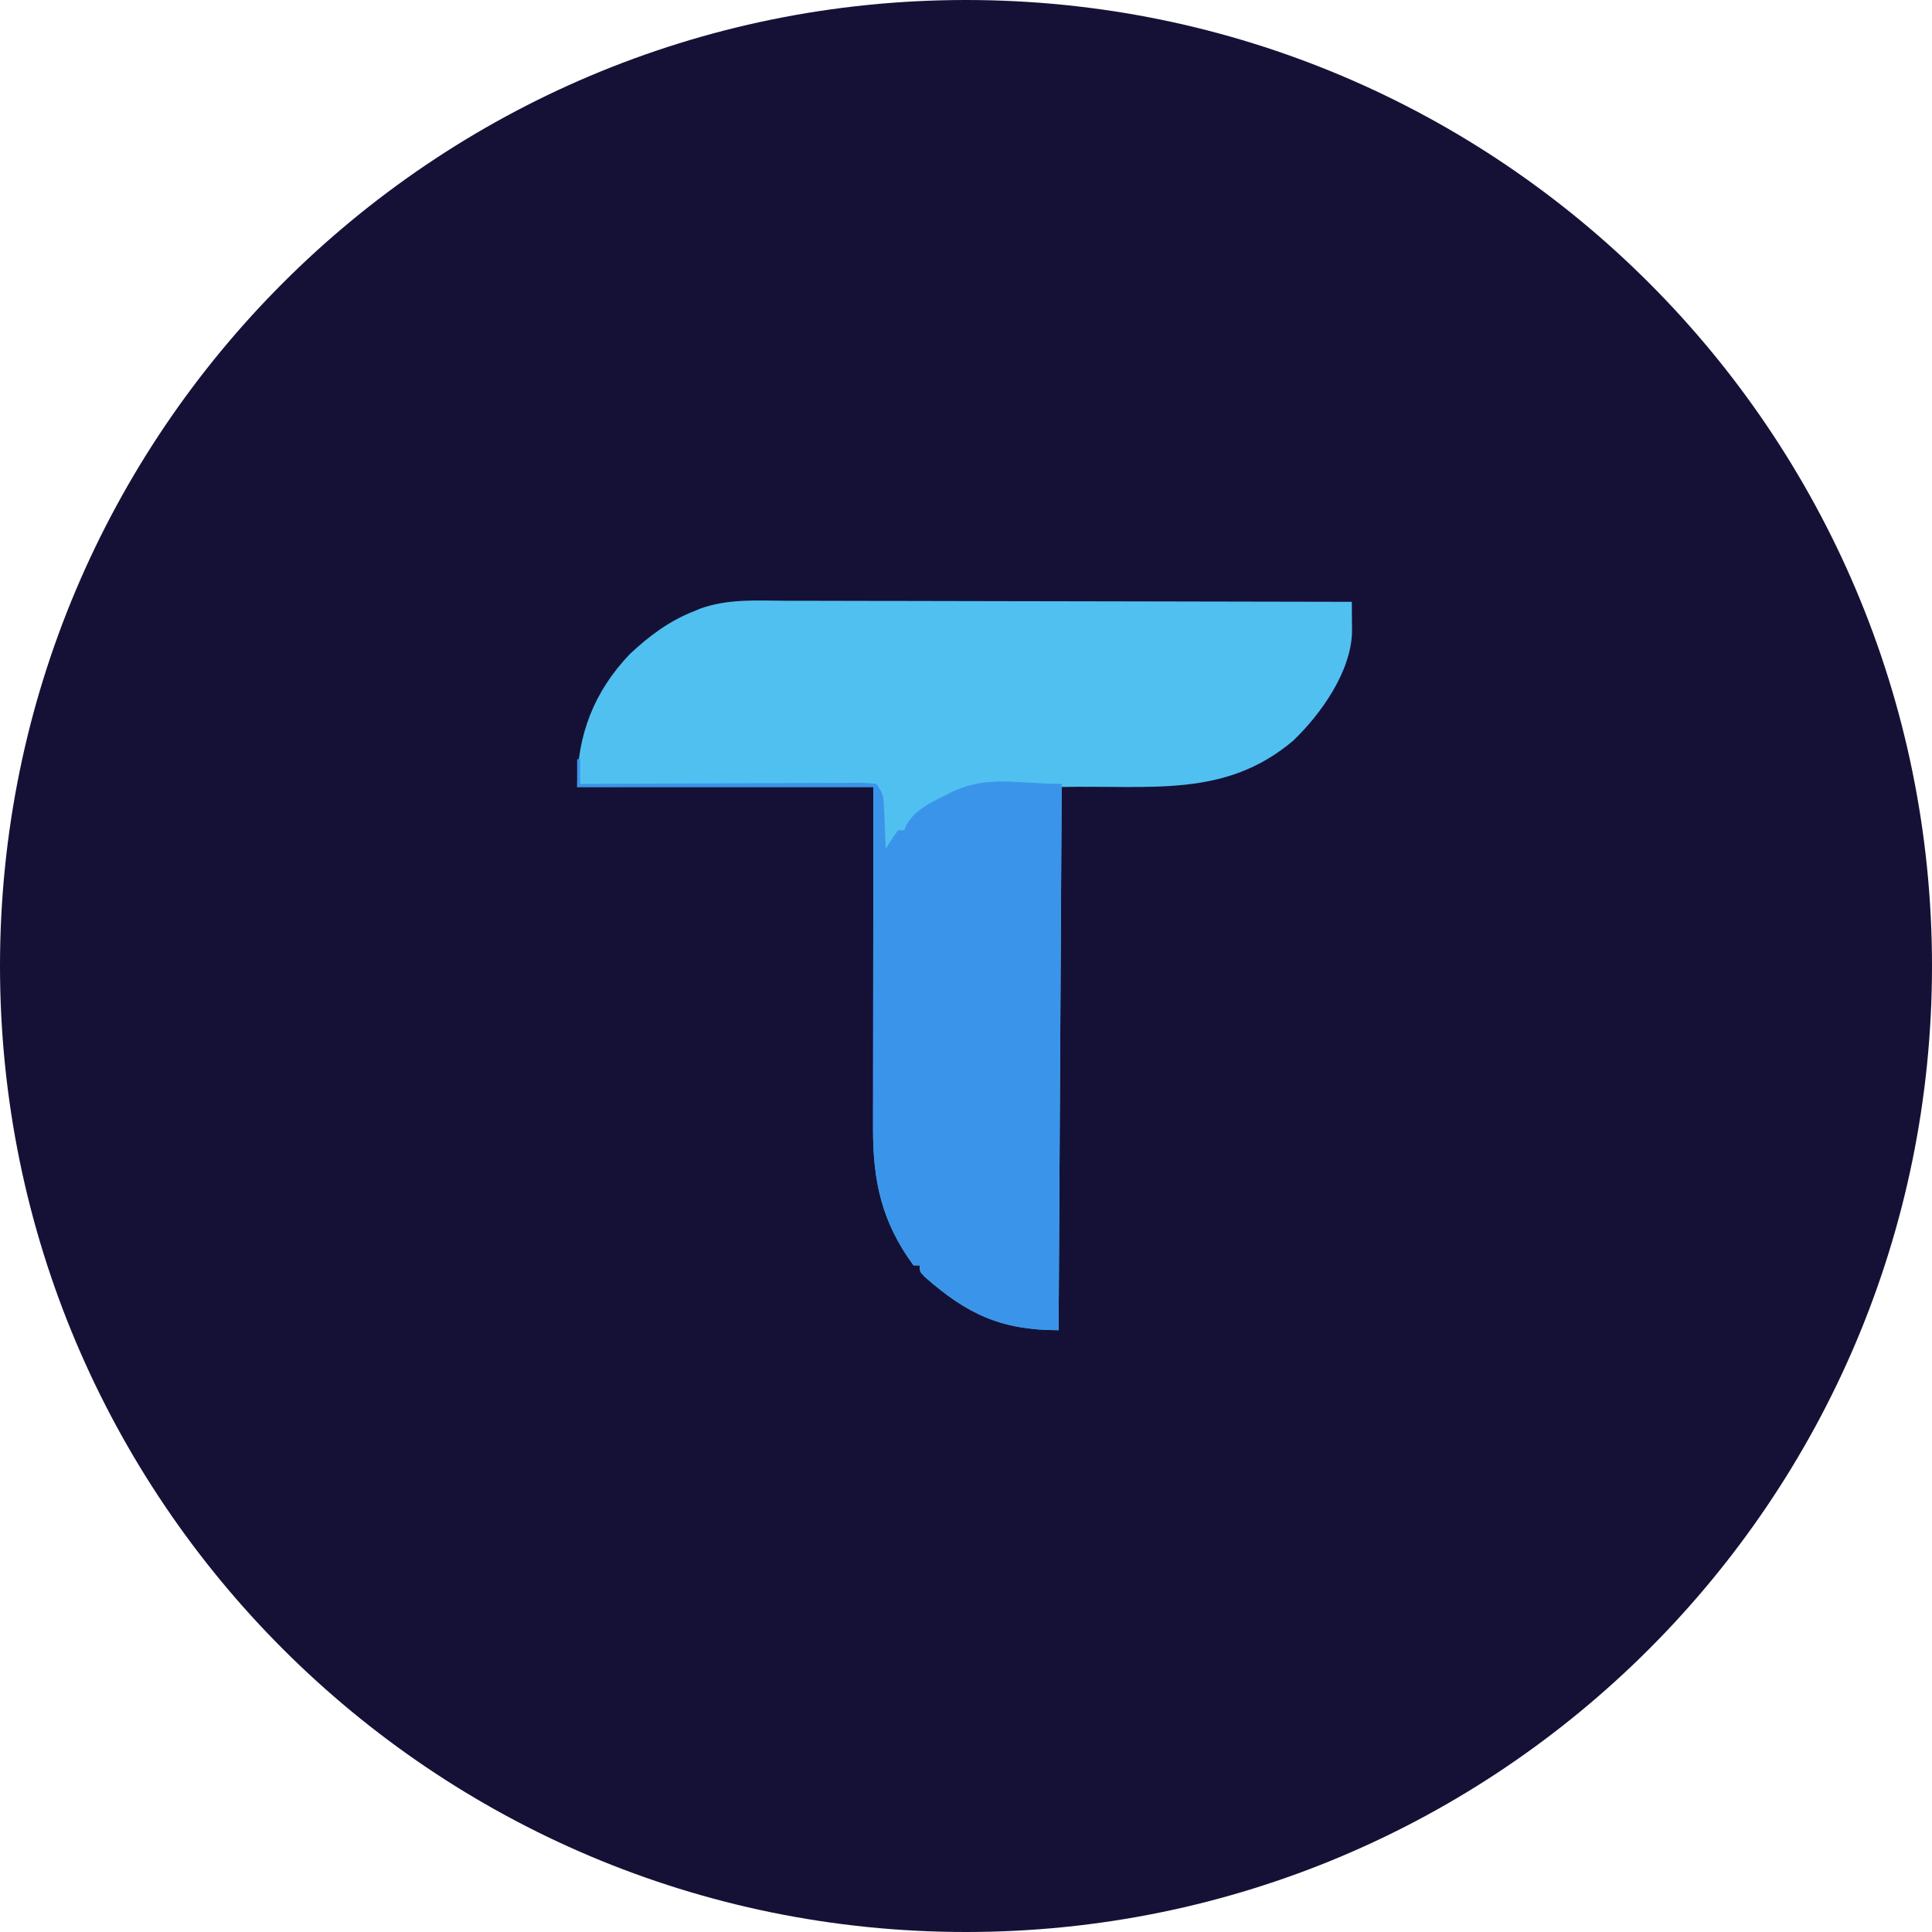
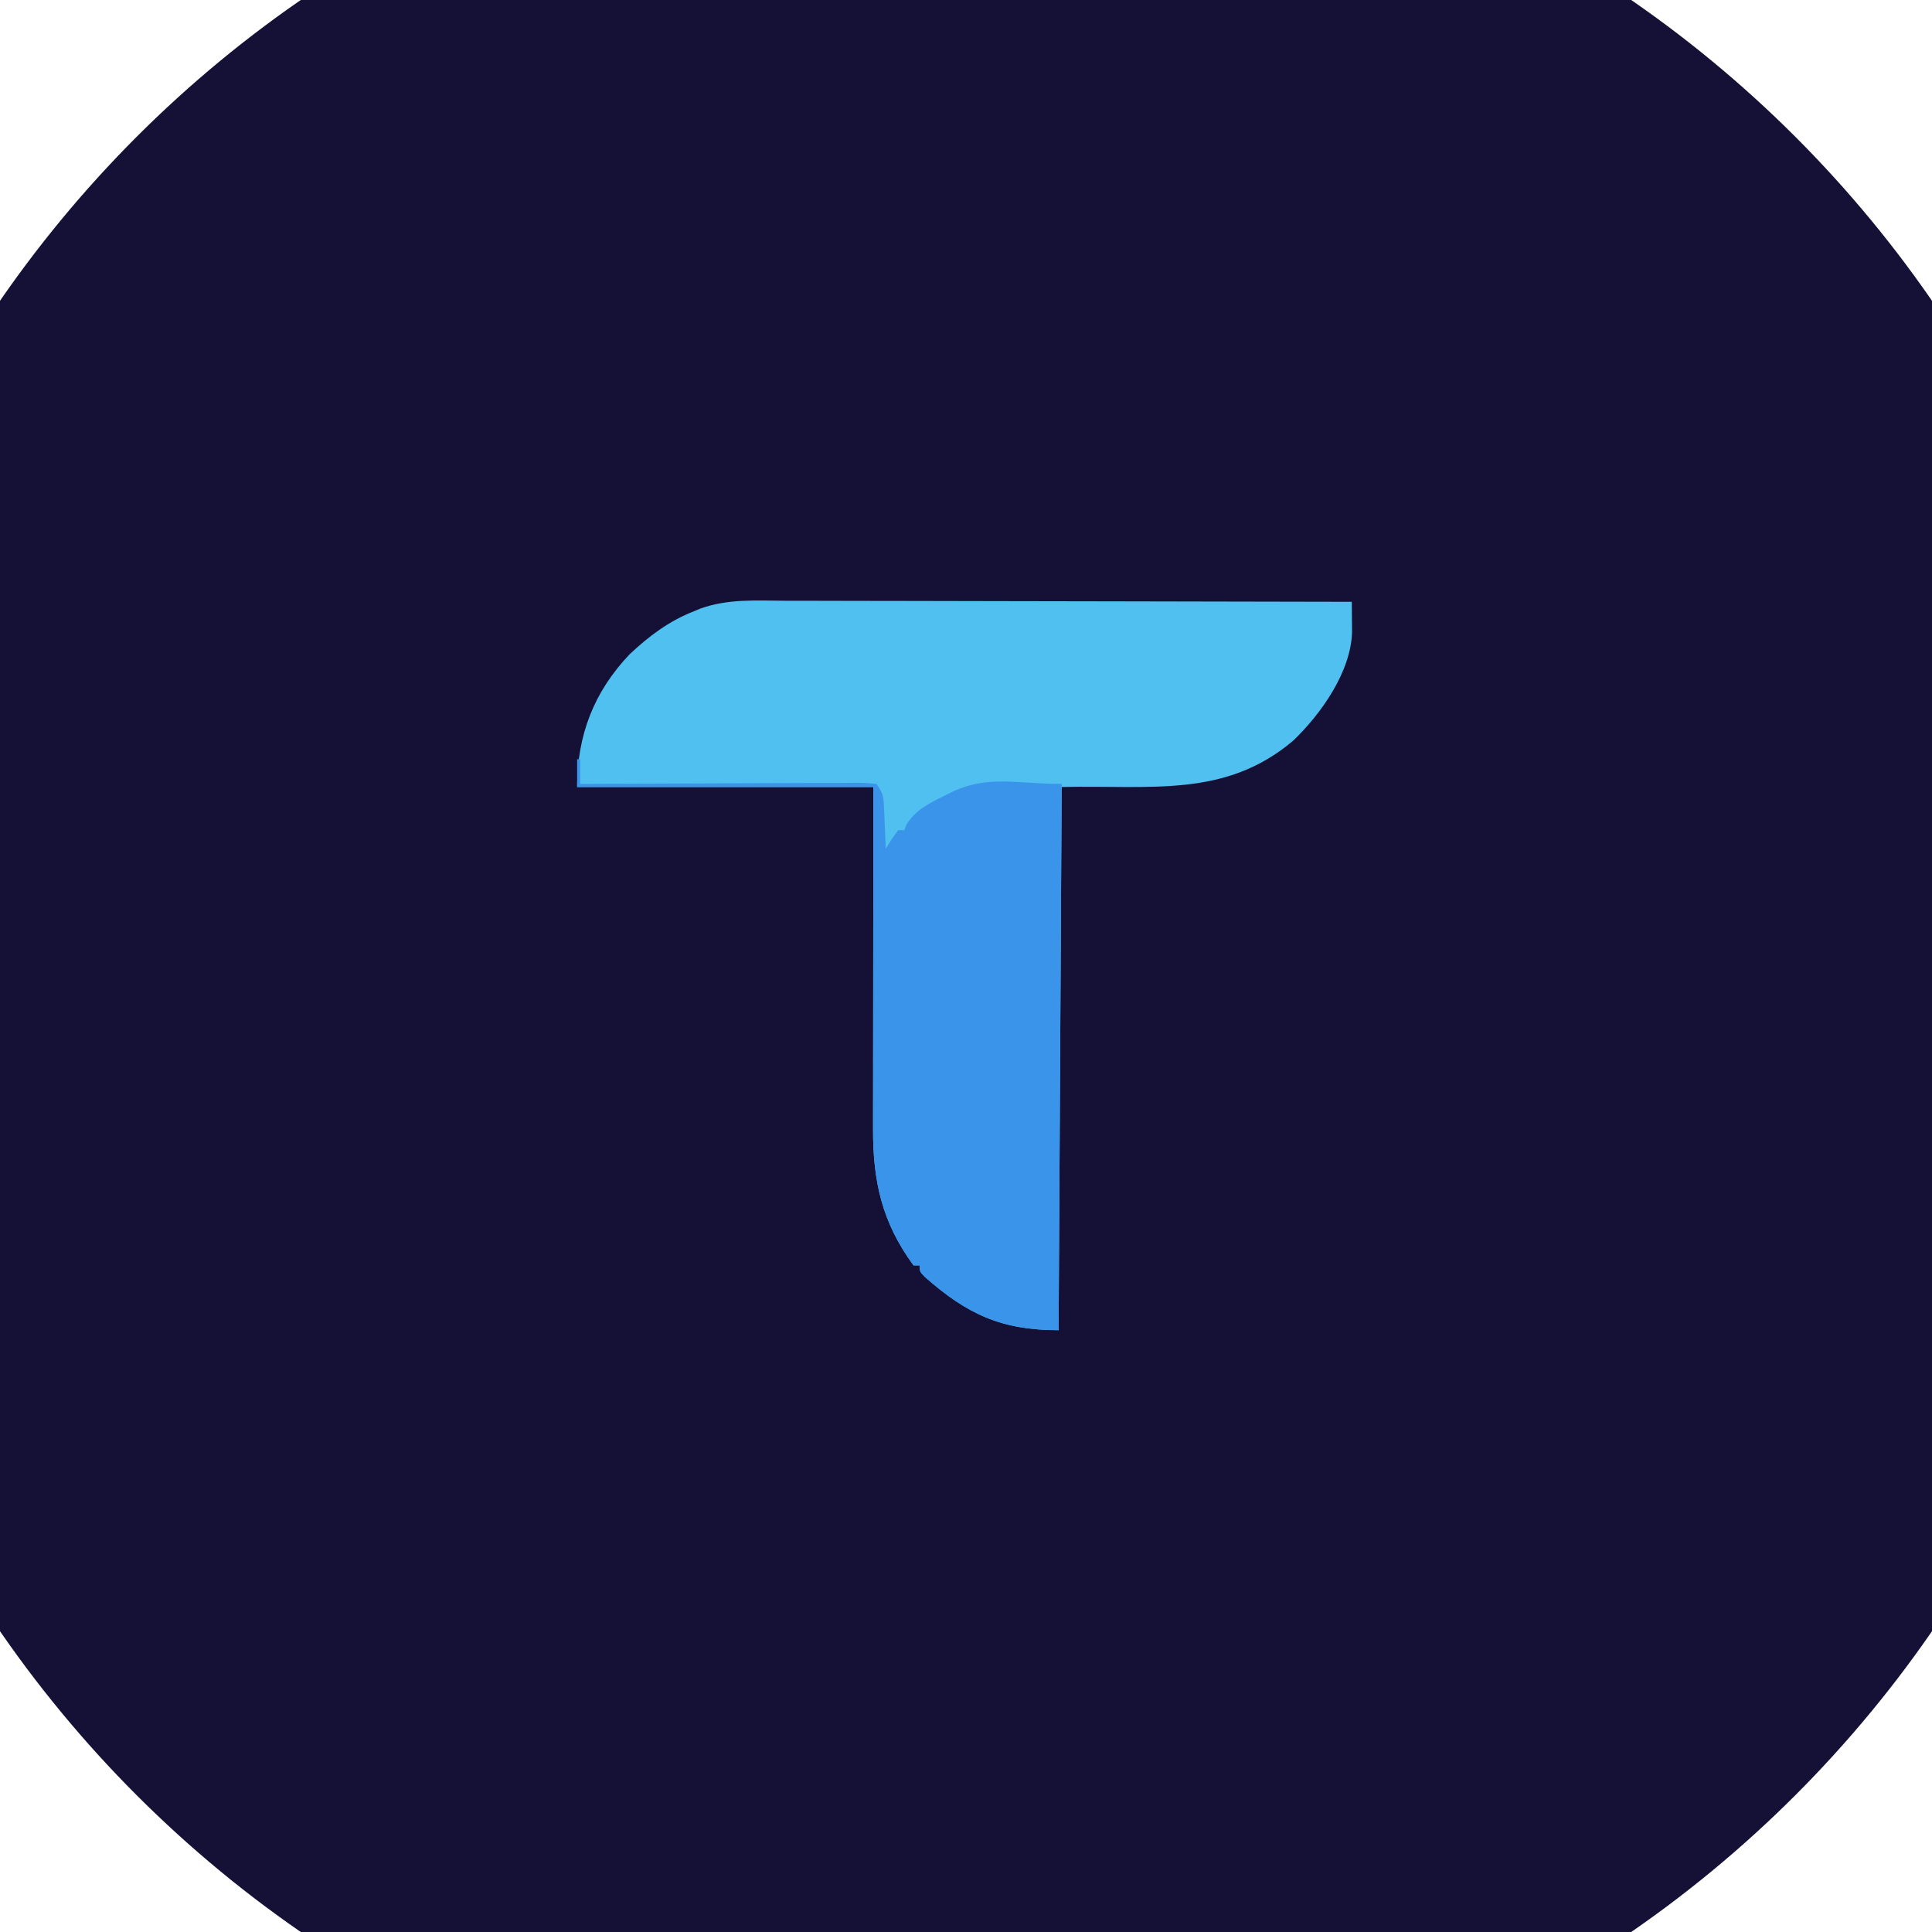
<svg xmlns="http://www.w3.org/2000/svg" width="626" height="626" viewBox="0 0 626 626">
  <defs>
    <clipPath id="roundClip">
-       <circle cx="313" cy="313" r="313" />
+       <circle cx="313" cy="313" r="380" />
    </clipPath>
  </defs>
  <g clip-path="url(#roundClip)">
    <path d="M0 0 C206.58 0 413.16 0 626 0 C626 206.58 626 413.16 626 626 C419.42 626 212.84 626 0 626 C0 419.42 0 212.84 0 0 Z" fill="#151136" transform="translate(0,0)" />
    <path d="M0 0 C2.001 0.001 4.003 0 6.004 -0.001 C11.415 -0.002 16.825 0.015 22.236 0.036 C27.898 0.055 33.561 0.057 39.224 0.06 C49.937 0.07 60.65 0.094 71.363 0.125 C83.564 0.158 95.764 0.175 107.965 0.19 C133.053 0.221 158.142 0.274 183.23 0.341 C183.253 2.43 183.269 4.519 183.283 6.608 C183.293 7.771 183.303 8.934 183.313 10.133 C182.981 22.976 173.281 36.694 164.23 45.341 C142.201 63.962 118.316 59.708 89.23 60.341 C88.735 147.461 88.735 147.461 88.23 236.341 C69.604 236.341 58.529 231.112 44.882 219.075 C43.23 217.341 43.23 217.341 43.23 215.341 C42.57 215.341 41.91 215.341 41.23 215.341 C31.024 201.446 28.062 188.138 28.116 171.141 C28.116 169.941 28.116 168.74 28.116 167.502 C28.117 164.232 28.122 160.962 28.129 157.692 C28.135 154.266 28.135 150.84 28.137 147.414 C28.14 140.937 28.148 134.46 28.158 127.982 C28.17 119.879 28.176 111.776 28.181 103.673 C28.191 89.229 28.211 74.785 28.23 60.341 C-3.45 60.341 -35.13 60.341 -67.77 60.341 C-67.77 43.606 -62.382 29.574 -50.77 17.341 C-44.473 11.43 -37.868 6.461 -29.77 3.341 C-29.188 3.093 -28.606 2.846 -28.006 2.592 C-18.953 -0.726 -9.495 -0.056 0 0 Z" fill="#50C0F1" transform="translate(254.77,194.6594)" />
    <path d="M0 0 C0.33 0 0.66 0 1 0 C1 2.64 1 5.28 1 8 C2.198 7.993 3.397 7.987 4.631 7.98 C15.903 7.919 27.175 7.874 38.447 7.845 C44.243 7.829 50.038 7.808 55.833 7.774 C61.423 7.741 67.012 7.723 72.601 7.715 C74.737 7.71 76.873 7.699 79.01 7.683 C81.993 7.661 84.977 7.658 87.96 7.659 C89.296 7.643 89.296 7.643 90.659 7.627 C93.115 7.639 93.115 7.639 97 8 C99.014 11.021 99.268 11.807 99.414 15.23 C99.453 16.033 99.491 16.835 99.531 17.662 C99.562 18.495 99.593 19.329 99.625 20.188 C99.664 21.032 99.702 21.877 99.742 22.748 C99.836 24.832 99.919 26.916 100 29 C100.619 28.01 101.237 27.02 101.875 26 C102.576 25.01 103.278 24.02 104 23 C104.66 23 105.32 23 106 23 C106.227 22.422 106.454 21.845 106.688 21.25 C109.456 16.504 114.264 14.172 119.062 11.812 C120.085 11.303 121.107 10.794 122.16 10.27 C133.526 5.189 142.957 8 157 8 C156.67 66.41 156.34 124.82 156 185 C137.374 185 126.299 179.772 112.652 167.734 C111 166 111 166 111 164 C110.34 164 109.68 164 109 164 C98.794 150.105 95.832 136.797 95.886 119.801 C95.886 118.6 95.886 117.399 95.886 116.162 C95.887 112.892 95.892 109.622 95.899 106.352 C95.905 102.926 95.905 99.5 95.907 96.074 C95.91 89.596 95.918 83.119 95.928 76.642 C95.94 68.539 95.946 60.435 95.951 52.332 C95.961 37.888 95.981 23.444 96 9 C64.32 9 32.64 9 0 9 C0 6.03 0 3.06 0 0 Z" fill="#3A95EA" transform="translate(187,246)" />
  </g>
</svg>
